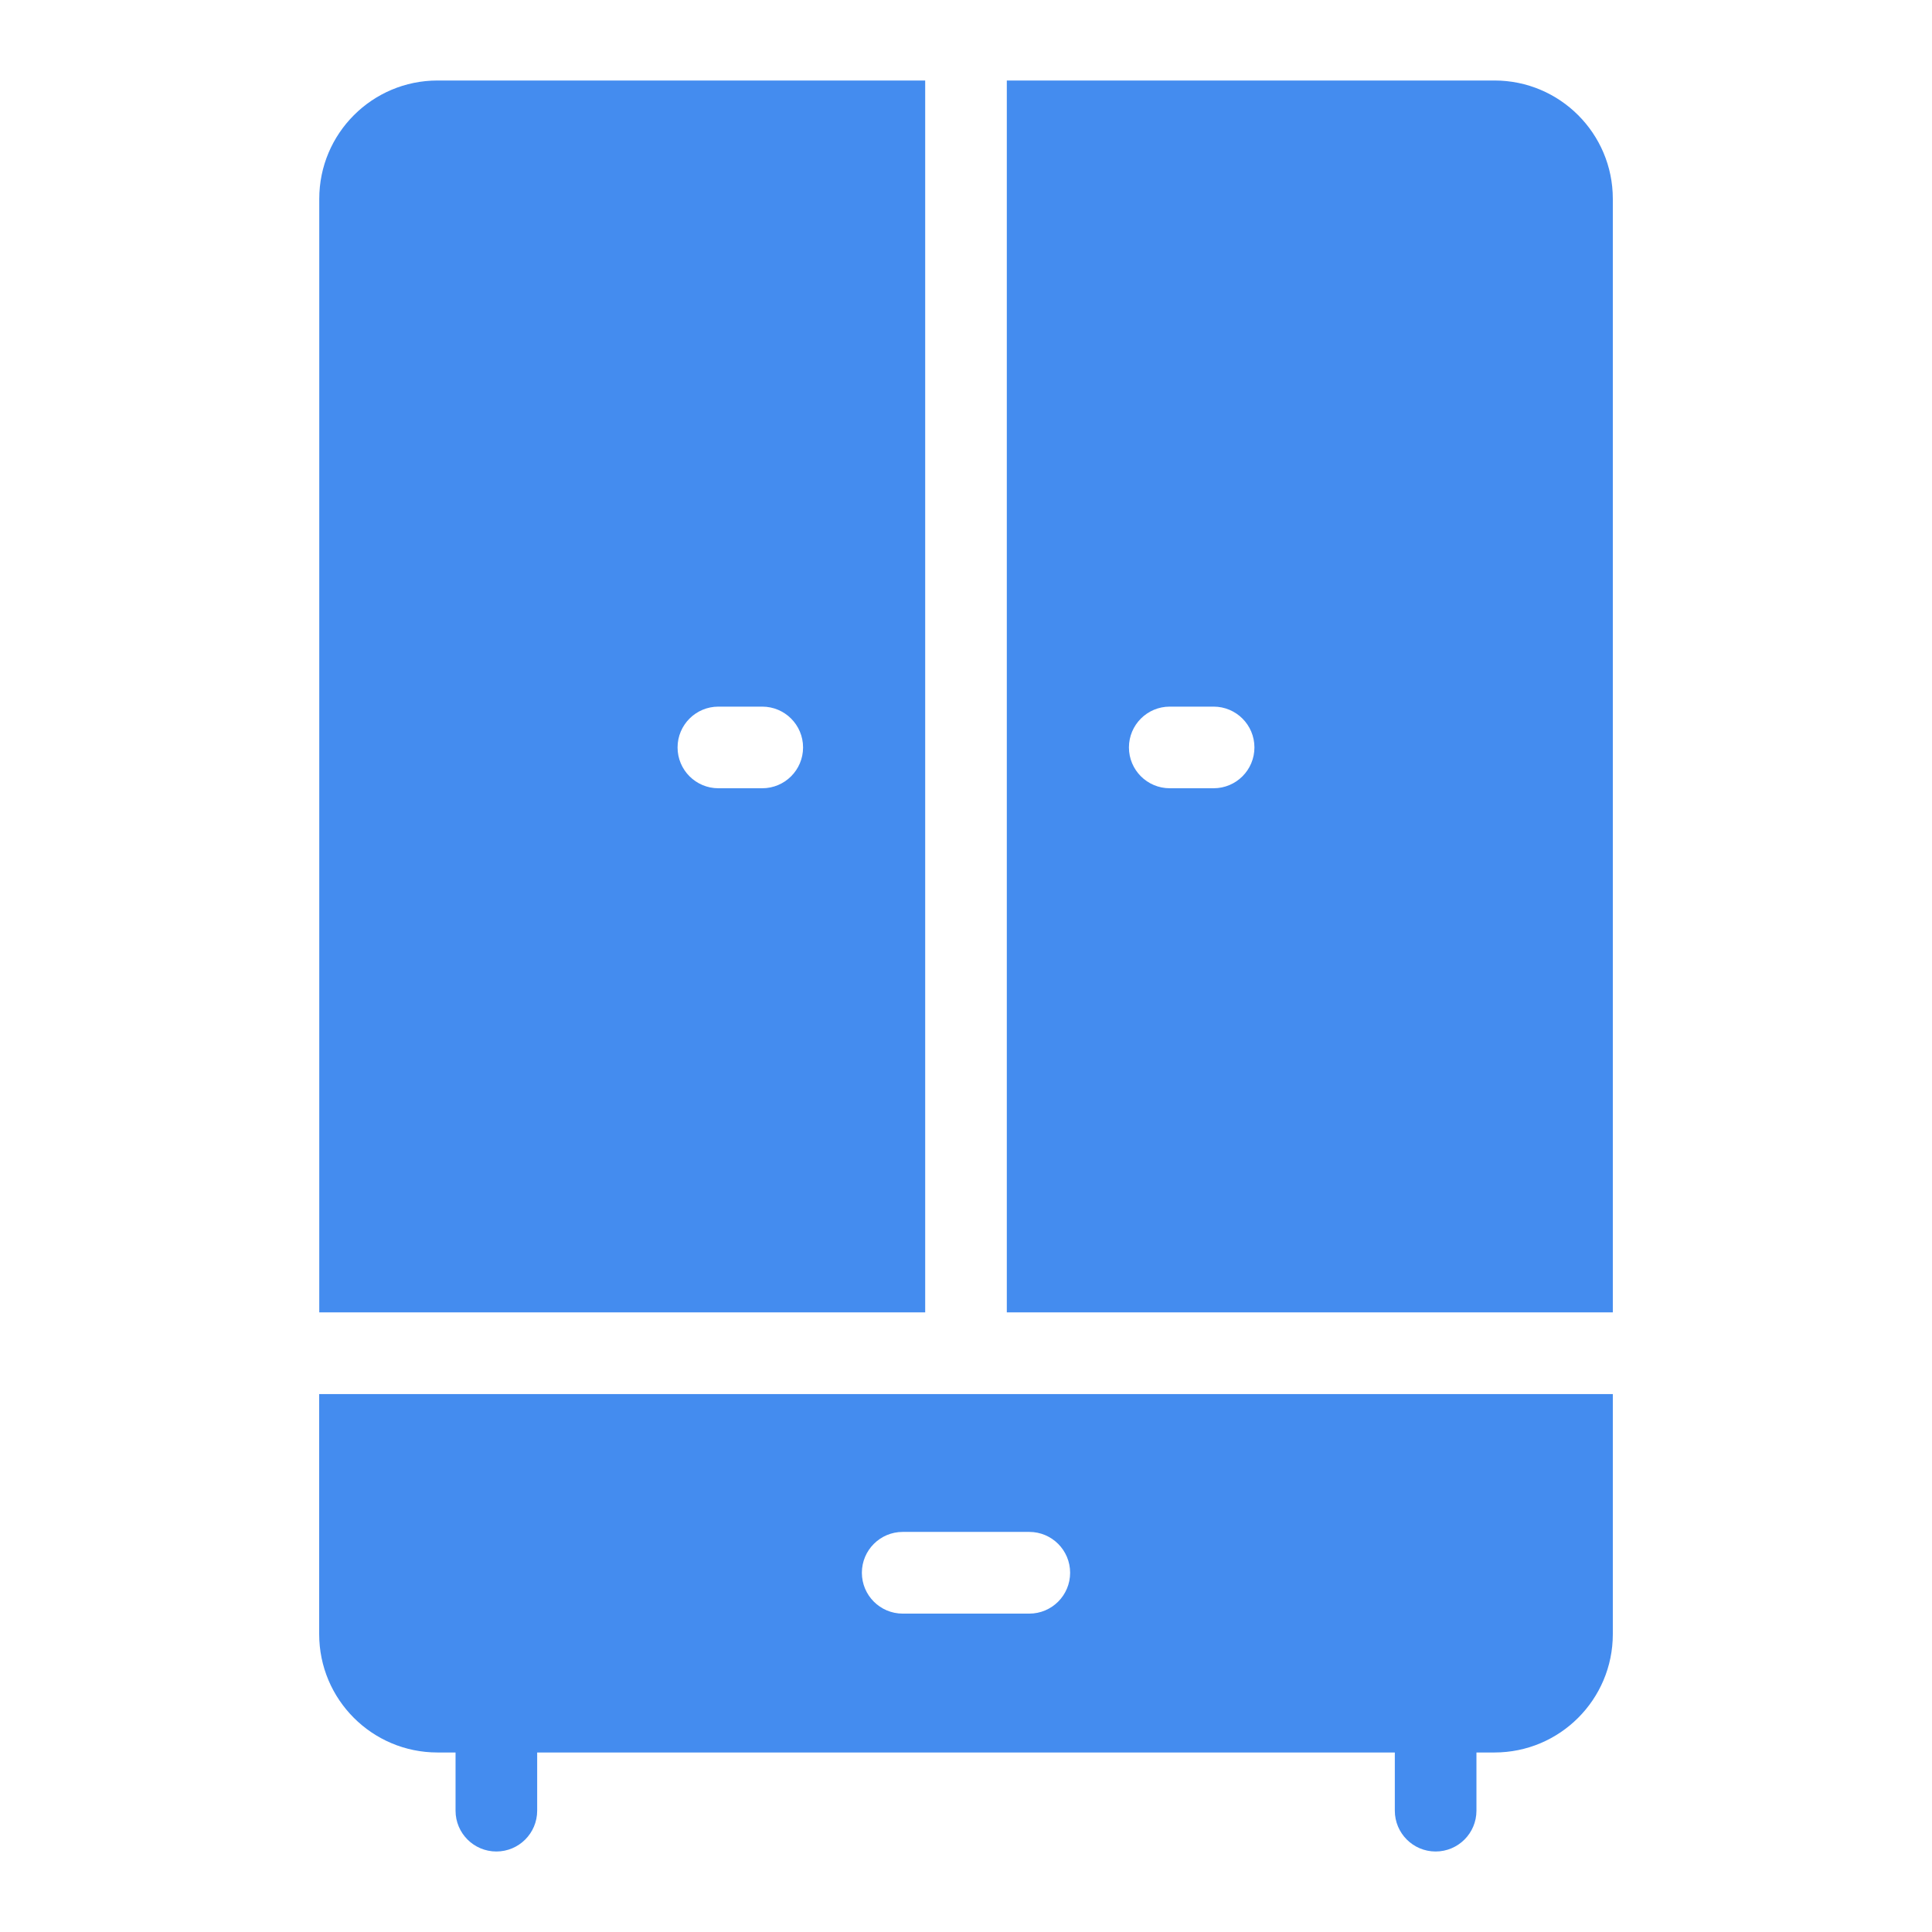
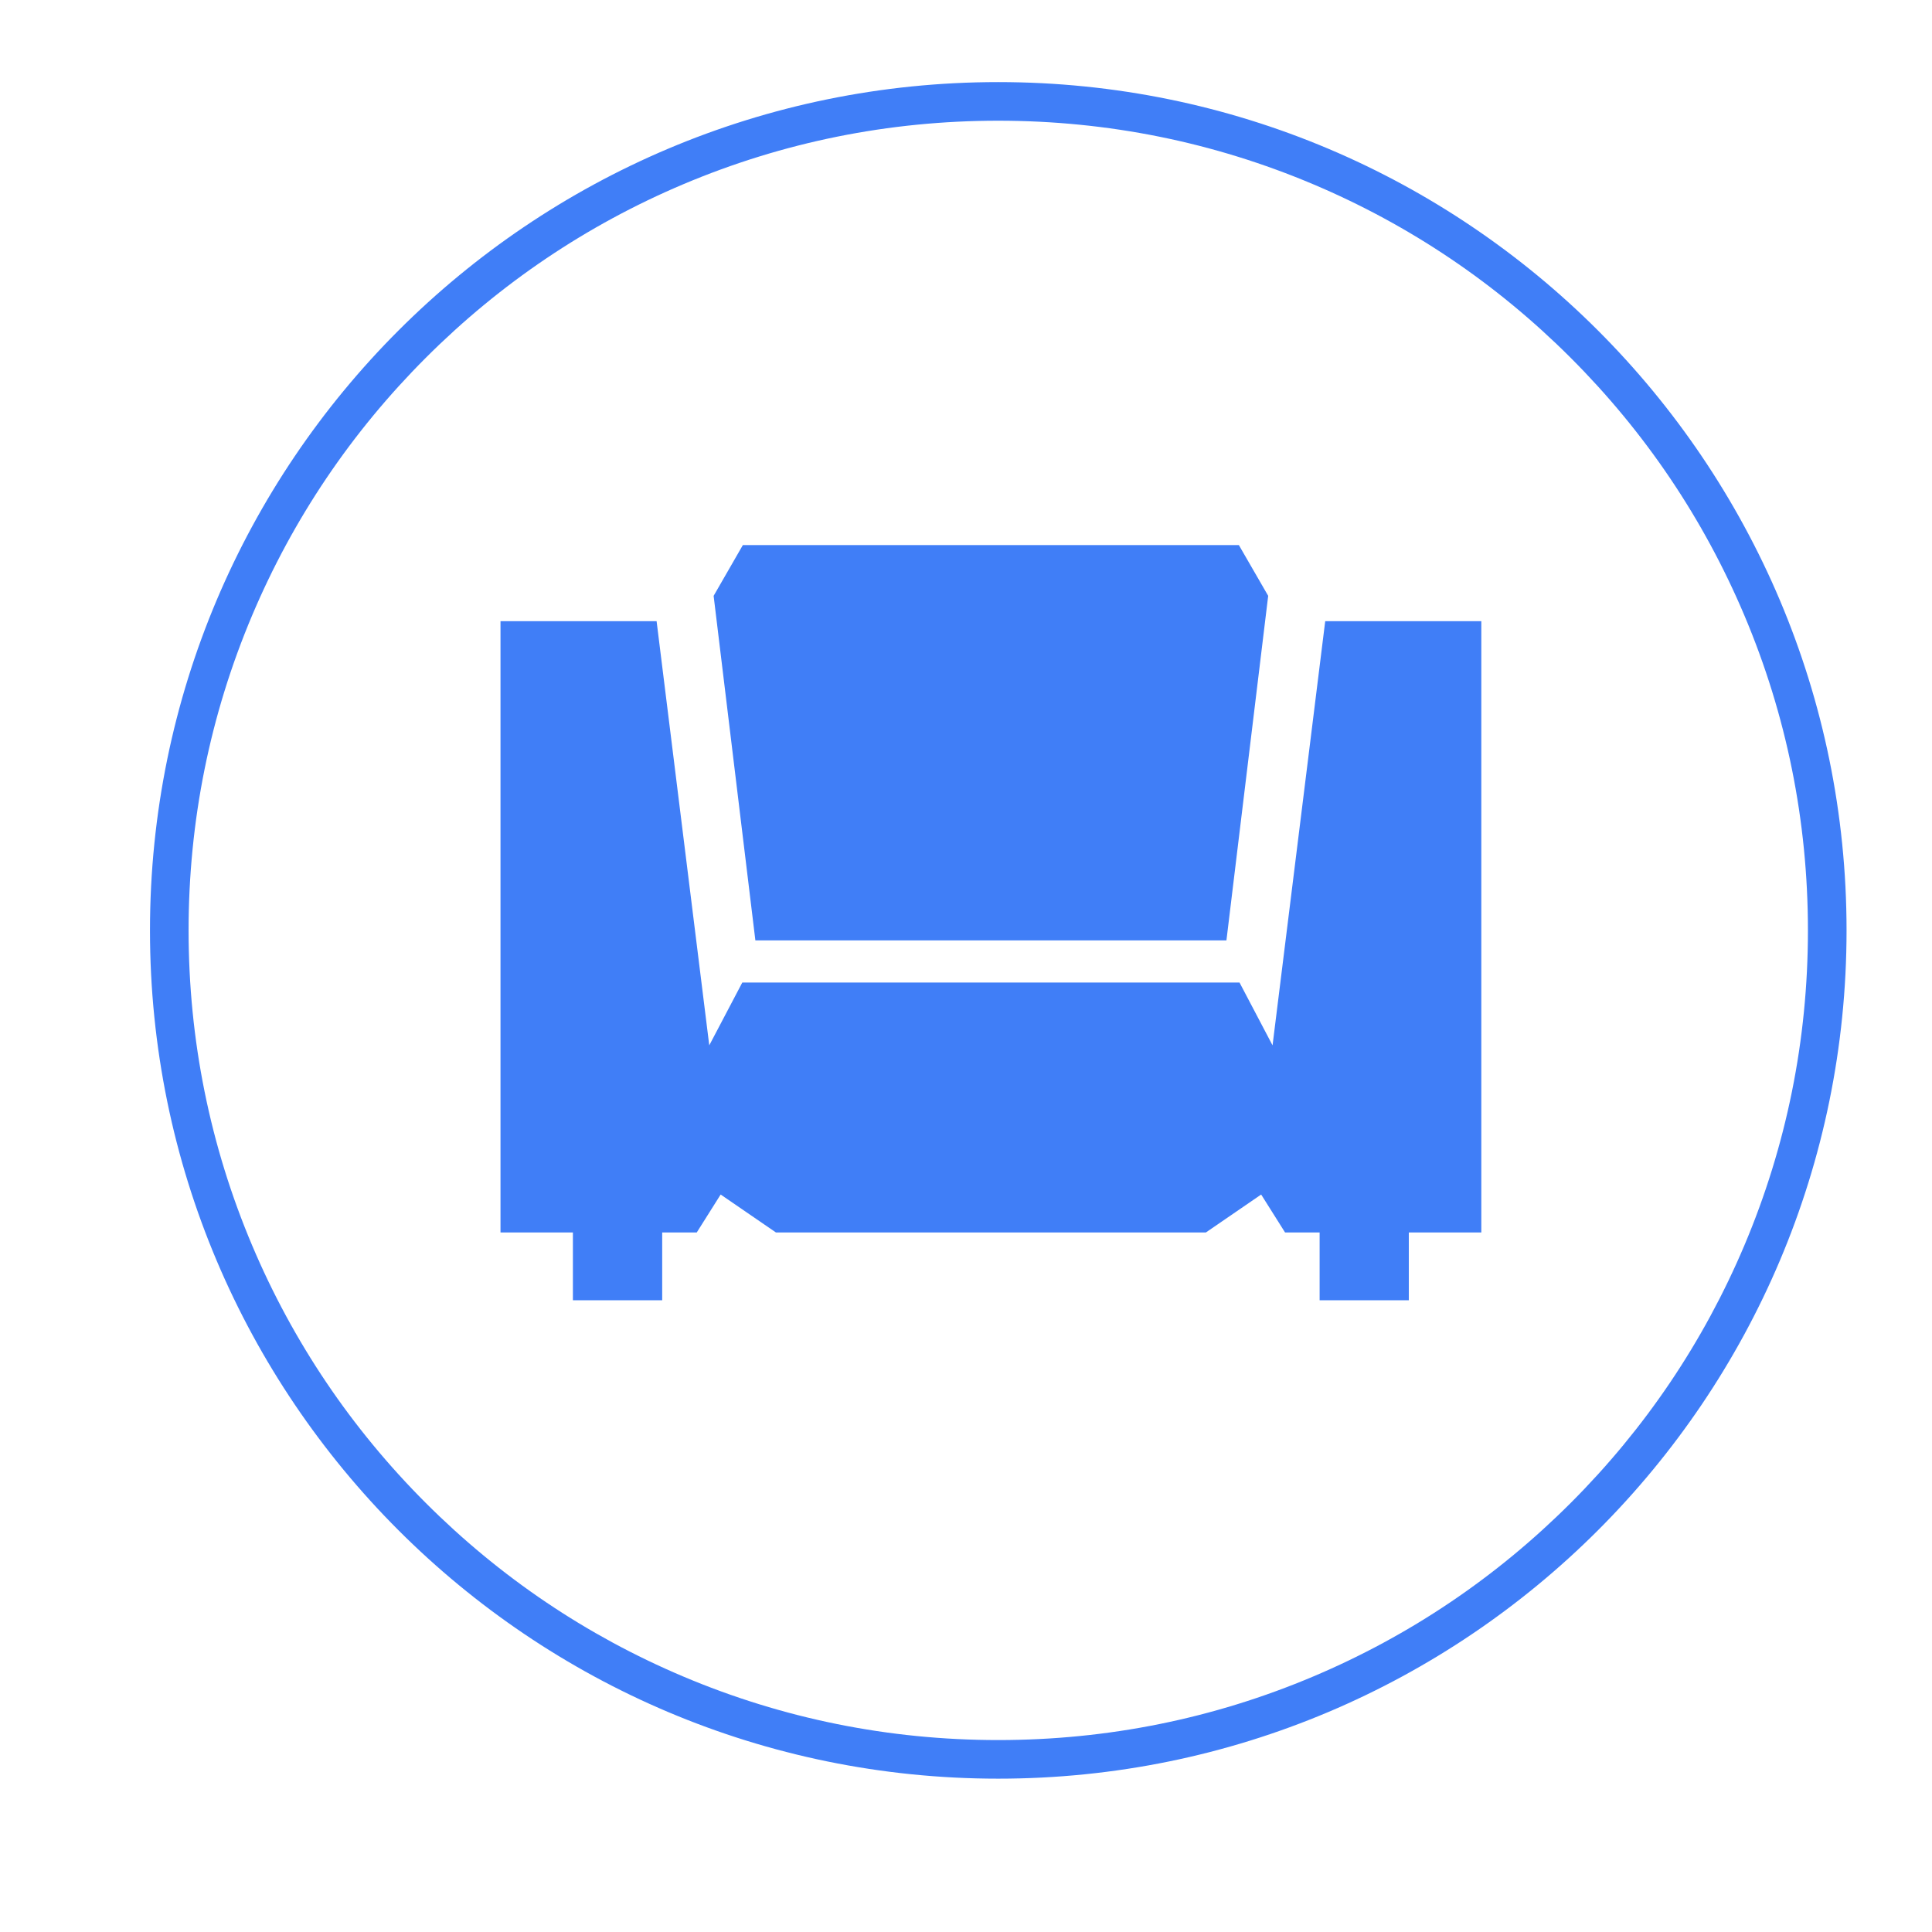
- <svg xmlns="http://www.w3.org/2000/svg" t="1651198261237" class="icon" viewBox="0 0 1024 1024" version="1.1" p-id="24699" width="128" height="128">
+ <svg xmlns="http://www.w3.org/2000/svg" t="1651804922376" class="icon" viewBox="0 0 1024 1024" version="1.1" p-id="7674" width="48" height="48">
  <defs>
    <style type="text/css">@font-face { font-family: feedback-iconfont; src: url("//at.alicdn.com/t/font_1031158_u69w8yhxdu.woff2?t=1630033759944") format("woff2"), url("//at.alicdn.com/t/font_1031158_u69w8yhxdu.woff?t=1630033759944") format("woff"), url("//at.alicdn.com/t/font_1031158_u69w8yhxdu.ttf?t=1630033759944") format("truetype"); }
</style>
  </defs>
-   <path d="M490.368 695.595V42.667H231.936a62.72 62.72 0 0 0-62.72 62.72v590.208h321.152zM380.757 374.528h23.253a21.632 21.632 0 0 1 0 43.264h-23.253a21.632 21.632 0 1 1 0-43.264z m-211.584 364.373V866.133c0 34.645 28.075 62.72 62.72 62.72h9.557v30.848a21.632 21.632 0 0 0 43.264 0v-30.848h454.571v30.848a21.632 21.632 0 0 0 43.264 0v-30.848h9.515a62.72 62.72 0 0 0 62.763-62.72v-127.232H169.173z m376.363 116.352h-67.072a21.632 21.632 0 1 1 0-43.307h67.072a21.632 21.632 0 1 1 0 43.307z m-11.904-159.659h321.195V105.387A62.72 62.72 0 0 0 792.107 42.667h-258.475v652.928z m86.357-321.067h23.253a21.632 21.632 0 1 1 0 43.264h-23.253a21.632 21.632 0 0 1 0-43.264z" p-id="24700" fill="#448cef" />
+   <path d="M529.075 63.978c57.933 0 114.129 11.343 167.027 33.717 51.102 21.614 97.002 52.561 136.425 91.981 39.422 39.421 70.374 85.319 91.991 136.42 22.377 52.897 33.723 109.097 33.723 167.04 0 57.937-11.346 114.129-33.723 167.025-21.618 51.097-52.569 96.992-91.991 136.412-39.423 39.419-85.326 70.366-136.425 91.978-52.895 22.372-109.091 33.716-167.027 33.716-57.937 0-114.13-11.343-167.022-33.716-51.097-21.611-96.988-52.556-136.408-91.977-39.417-39.419-70.362-85.313-91.975-136.412-22.369-52.893-33.713-109.088-33.713-167.026 0-57.945 11.343-114.146 33.714-167.041 21.613-51.102 52.557-97 91.975-136.42 39.419-39.419 85.311-70.367 136.407-91.98C414.945 75.321 471.139 63.978 529.075 63.978M529.075 43.512c-248.287 0-449.583 201.303-449.583 449.624 0 248.295 201.297 449.594 449.583 449.594 248.282 0 449.636-201.302 449.636-449.594C978.711 244.815 777.357 43.512 529.075 43.512L529.075 43.512z" p-id="7675" fill="#407ef7" />
+   <path d="M656.625 288.902l-55.075 0L448.852 288.902l-55.123 0-15.492 26.907 22.13 182.624L434.619 498.433l181.166 0 34.249 0 22.131-182.624L656.625 288.902 656.625 288.902zM350.978 653.242l0 35.913-47.329 0 0-35.913-38.374 0L265.275 329.239l82.735 0 27.915 224.819 17.503-33.292 36.111 0 191.324 0 36.113 0 17.503 33.292 27.913-224.819 82.737 0 0 324.004-38.426 0 0 35.913-47.278 0 0-35.913-18.308 0-12.675-20.118-29.322 20.118-18.259 0L429.539 653.243l-18.257 0-29.322-20.118-12.675 20.118L350.978 653.243z" p-id="7676" fill="#407ef7" />
</svg>
